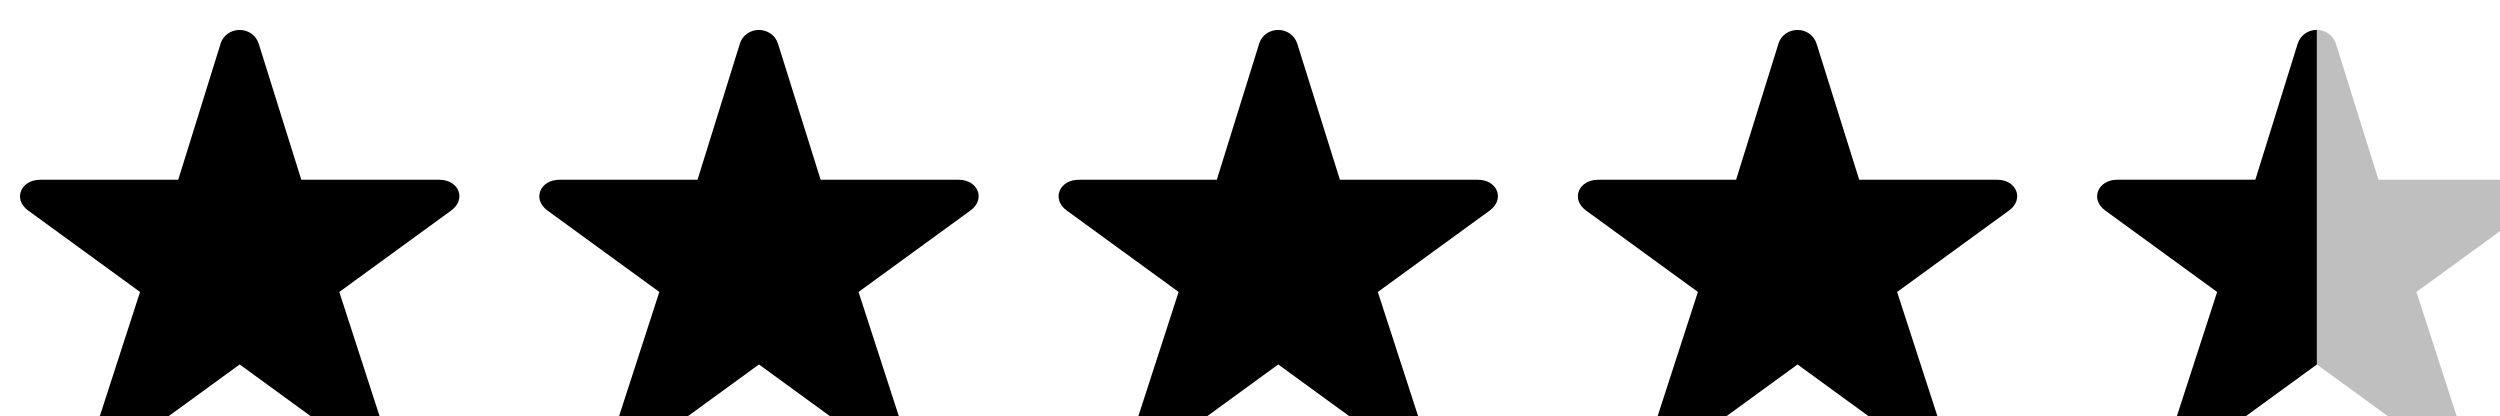
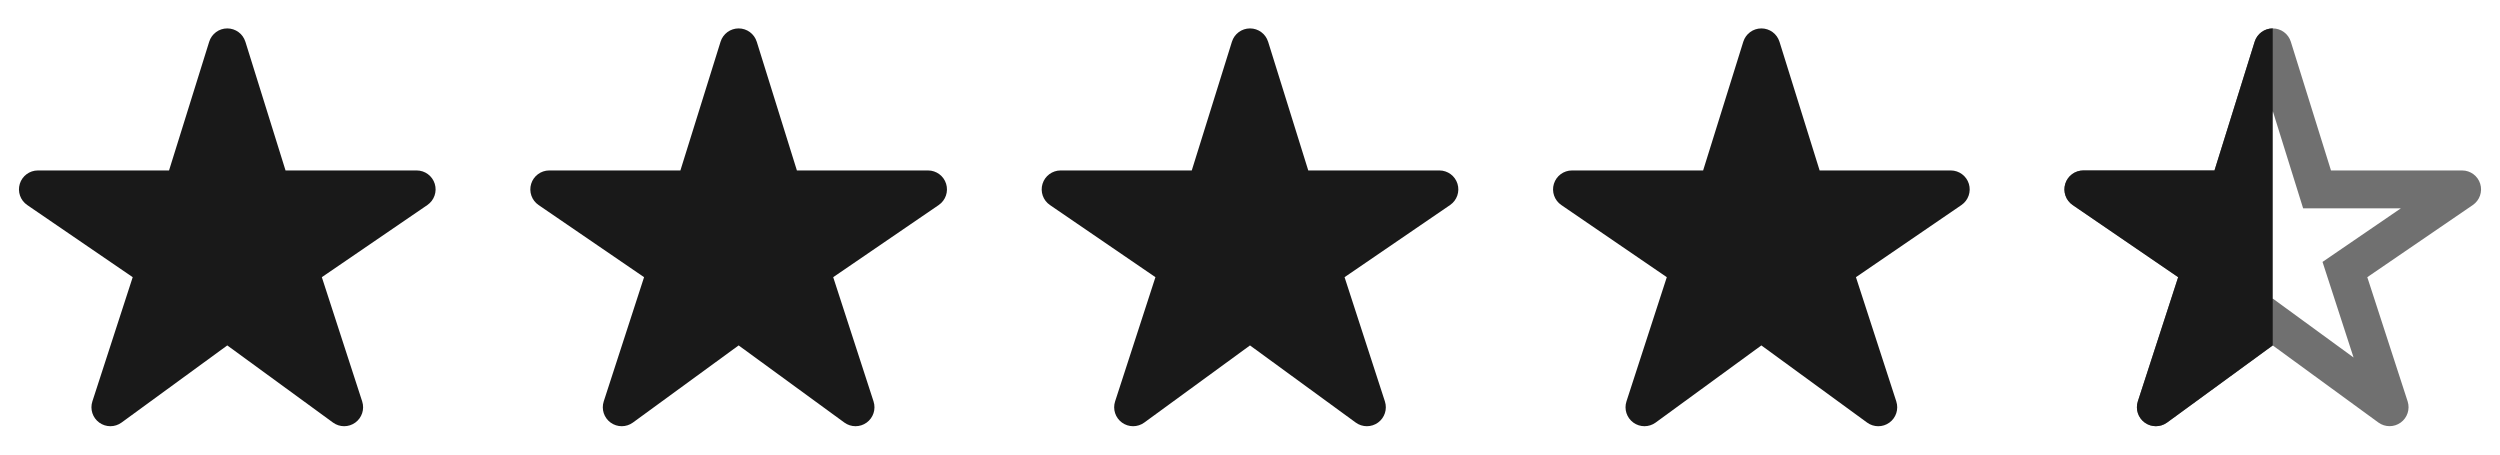
- <svg xmlns="http://www.w3.org/2000/svg" viewbox="0 0 64 12">
-   <path d="M57.522 1.095c.15-.46.807-.46.956 0L59.544 4.5H63c.485 0 .685.487.294.771l-2.8 2.038 1.066 3.289c.15.46-.382.839-.775.553L58 9.124l-2.785 2.027c-.393.286-.925-.094-.776-.553l1.067-3.289-2.8-2.038c-.391-.284-.185-.771.3-.771h3.456l1.06-3.405z" style="opacity: 0.25" />
-   <path d="M55.215 11.151L58 9.124V.75a.493.493 0 00-.478.345L56.462 4.5h-3.456c-.485 0-.691.487-.3.771l2.8 2.038-1.066 3.289c-.15.46.382.839.775.553zM44.52 1.095c.15-.46.808-.46.957 0L46.544 4.5h3.455c.485 0 .685.487.294.771l-2.8 2.038 1.067 3.289c.149.46-.383.839-.776.553L45 9.124l-2.785 2.027c-.392.286-.925-.094-.776-.553l1.067-3.289-2.8-2.038c-.391-.284-.185-.771.3-.771h3.456l1.06-3.405zM31.52 1.095c.15-.46.808-.46.957 0L33.544 4.5h3.455c.485 0 .685.487.294.771l-2.8 2.038 1.067 3.289c.149.46-.383.839-.776.553L32 9.124l-2.785 2.027c-.392.286-.924-.094-.775-.553l1.066-3.289-2.8-2.038c-.391-.284-.185-.771.3-.771h3.456l1.06-3.405zM18.52 1.095c.15-.46.808-.46.957 0L20.544 4.5h3.455c.485 0 .685.487.294.771l-2.8 2.038 1.067 3.289c.149.46-.383.839-.776.553L19 9.124l-2.785 2.027c-.392.286-.924-.094-.775-.553l1.066-3.289-2.8-2.038c-.391-.284-.185-.771.3-.771h3.456l1.06-3.405zM5.52 1.095c.15-.46.808-.46.957 0L7.543 4.5H11c.485 0 .685.487.294.771l-2.8 2.038 1.067 3.289c.149.46-.383.839-.776.553L6 9.124l-2.785 2.027c-.393.286-.924-.094-.775-.553l1.066-3.289-2.8-2.038c-.391-.284-.185-.771.3-.771h3.456l1.06-3.405z" />
+ <svg xmlns="http://www.w3.org/2000/svg" viewBox="0 0 132 24" fill="none">
+   <path d="M12.955 2.202a1 1 0 0 0-1.909 0L8.925 9H2a1 1 0 0 0-.564 1.825l5.571 3.81-2.13 6.56a1 1 0 0 0 1.54 1.117L12 18.238l5.583 4.074a1 1 0 0 0 1.54-1.117l-2.13-6.56 5.572-3.81A1 1 0 0 0 22.001 9h-6.925l-2.12-6.798Zm27 0a1 1 0 0 0-1.909 0L35.925 9H29a1 1 0 0 0-.564 1.825l5.571 3.81-2.13 6.56a1 1 0 0 0 1.54 1.117L39 18.238l5.583 4.074a1 1 0 0 0 1.54-1.117l-2.13-6.56 5.572-3.81A1 1 0 0 0 49.001 9h-6.925l-2.12-6.798Zm27 0a1 1 0 0 0-1.909 0L62.925 9H56a1 1 0 0 0-.564 1.825l5.571 3.81-2.13 6.56a1 1 0 0 0 1.54 1.117L66 18.238l5.583 4.074a1 1 0 0 0 1.54-1.117l-2.13-6.56 5.572-3.81A1 1 0 0 0 76.001 9h-6.925l-2.12-6.798Zm27 0a1 1 0 0 0-1.909 0L89.925 9H83a1 1 0 0 0-.564 1.825l5.571 3.81-2.13 6.56a1 1 0 0 0 1.54 1.117L93 18.238l5.583 4.074a1 1 0 0 0 1.541-1.117l-2.13-6.56 5.571-3.81A1 1 0 0 0 103.001 9h-6.925l-2.12-6.798Z" fill="#191919" />
+   <path fill-rule="evenodd" clip-rule="evenodd" d="M120.001 1.5a1 1 0 0 1 .954.702L123.076 9h6.925a1 1 0 0 1 .564 1.825l-5.572 3.81 2.131 6.56a1.002 1.002 0 0 1-1.541 1.117L120 18.238l-5.582 4.074a1.001 1.001 0 0 1-1.541-1.117l2.13-6.56-5.571-3.81A1 1 0 0 1 110 9h6.925l2.121-6.798a1 1 0 0 1 .955-.702Zm0 4.357L118.396 11h-5.162l4.138 2.829-1.639 5.047L120 15.762l4.268 3.114-1.639-5.047L126.766 11h-5.161l-1.604-5.143Z" fill="#707070" />
+   <path d="M119.046 2.202A1 1 0 0 1 120 1.5v16.738l-5.582 4.074a1.001 1.001 0 0 1-1.541-1.117l2.13-6.56-5.571-3.81A1 1 0 0 1 110 9h6.925l2.121-6.798Z" fill="#191919" />
</svg>
